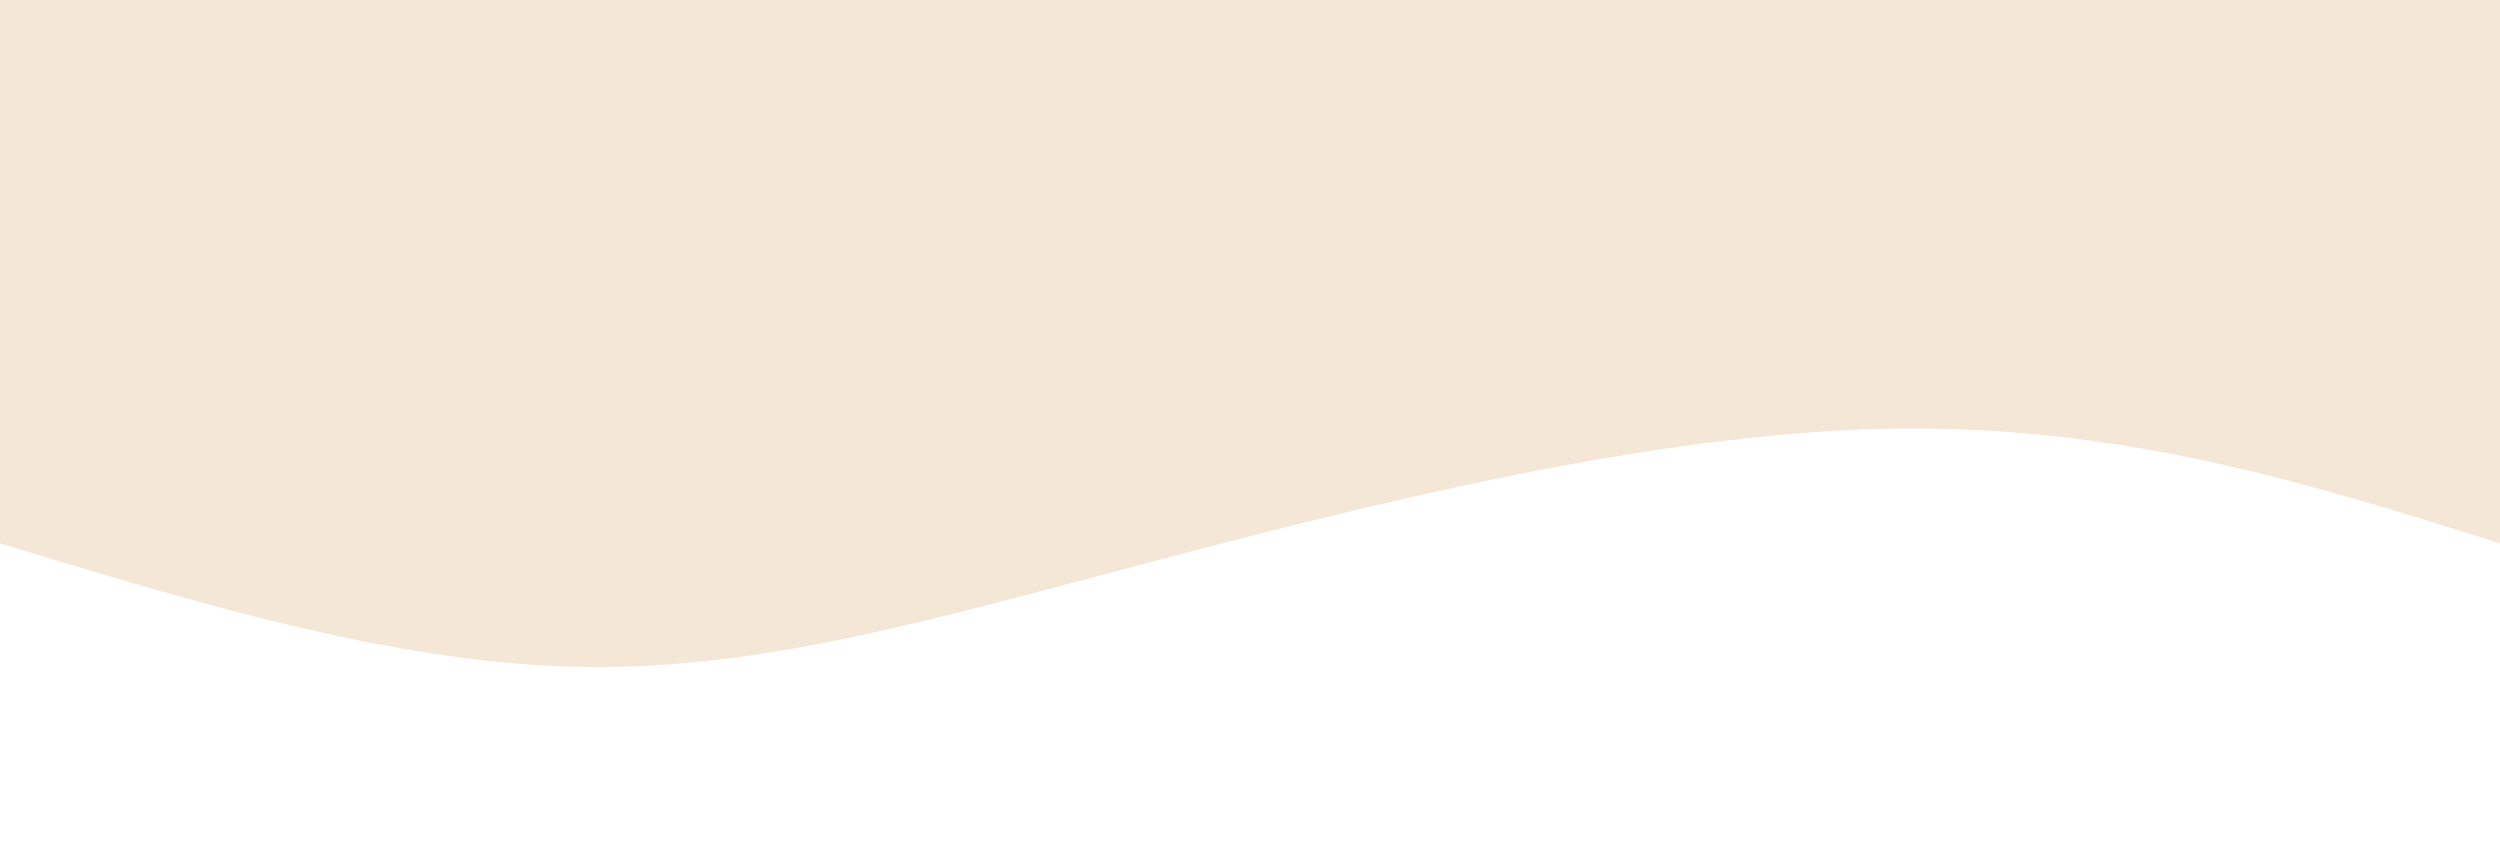
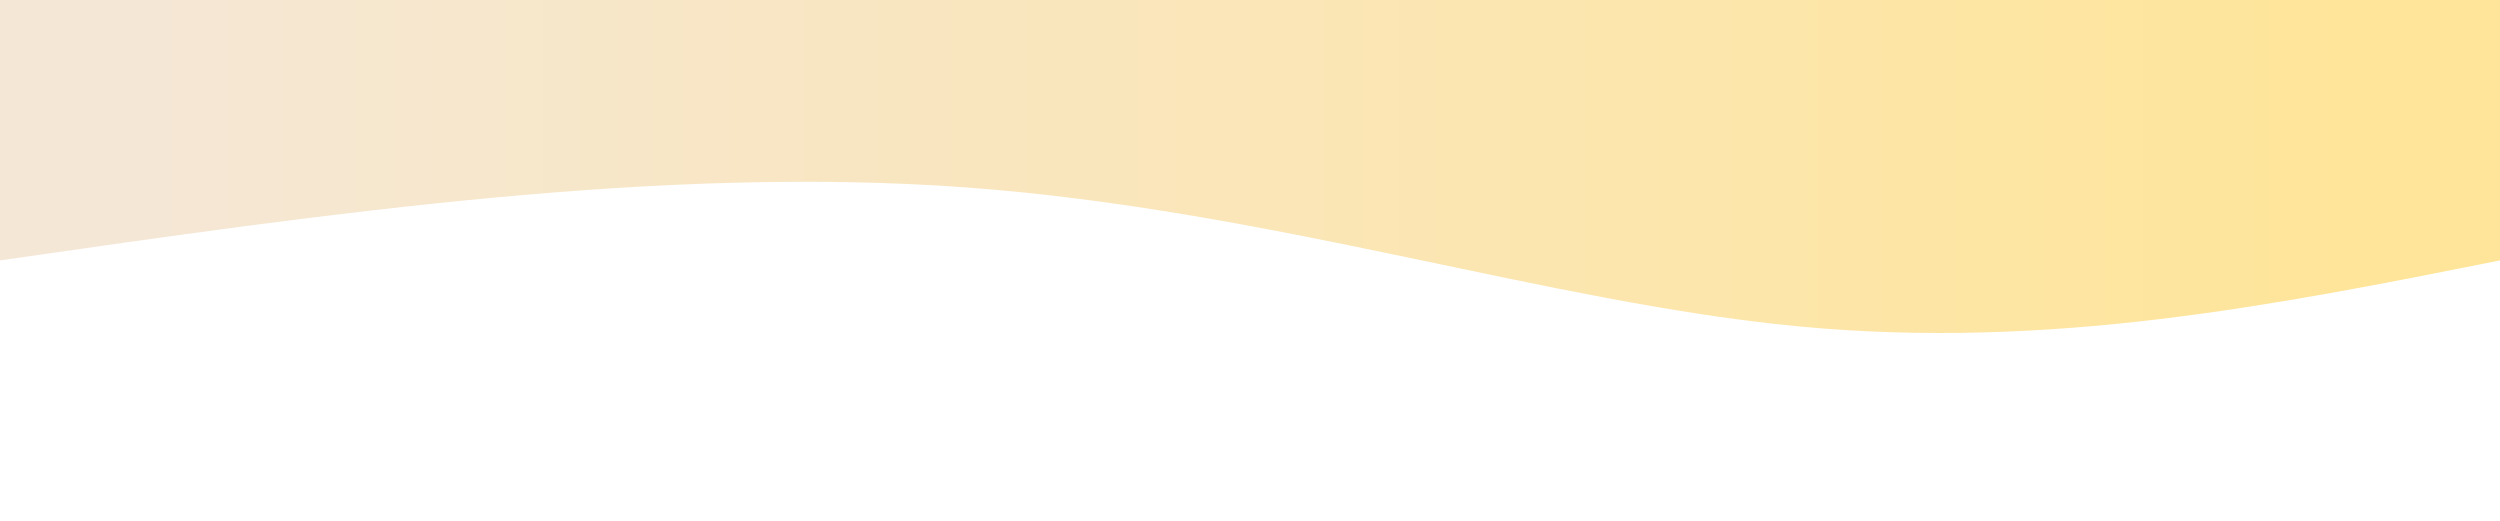
- <svg xmlns="http://www.w3.org/2000/svg" width="100%" height="100%" id="svg" viewBox="0 0 1440 490" class="transition duration-300 ease-in-out delay-150">
-   <path d="M 0,500 L 0,187 C 109.607,221.536 219.214,256.071 355,253 C 490.786,249.929 652.75,209.25 782,175 C 911.25,140.75 1007.786,112.929 1112,116 C 1216.214,119.071 1328.107,153.036 1440,187 L 1440,500 L 0,500 Z" stroke="none" stroke-width="0" fill="#f5e7d6" fill-opacity="1" class="transition-all duration-300 ease-in-out delay-150 path-0" transform="rotate(-180 720 250)" />
+ <svg xmlns="http://www.w3.org/2000/svg" width="100%" height="100%" id="svg" viewBox="0 0 1440 300" class="transition duration-300 ease-in-out delay-150">
+   <defs>
+     <linearGradient id="gradient" x1="0%" y1="50%" x2="100%" y2="50%">
+       <stop offset="5%" stop-color="#ffe599" />
+       <stop offset="95%" stop-color="#f5e7d6" />
+     </linearGradient>
+   </defs>
+   <path d="M 0,300 L 0,150 C 129.733,124.133 259.467,98.267 404,112 C 548.533,125.733 707.867,179.067 883,192 C 1058.133,204.933 1249.067,177.467 1440,150 L 1440,300 L 0,300 Z" stroke="none" stroke-width="0" fill="url(#gradient)" fill-opacity="1" class="transition-all duration-300 ease-in-out delay-150 path-0" transform="rotate(-180 720 150)" />
</svg>
